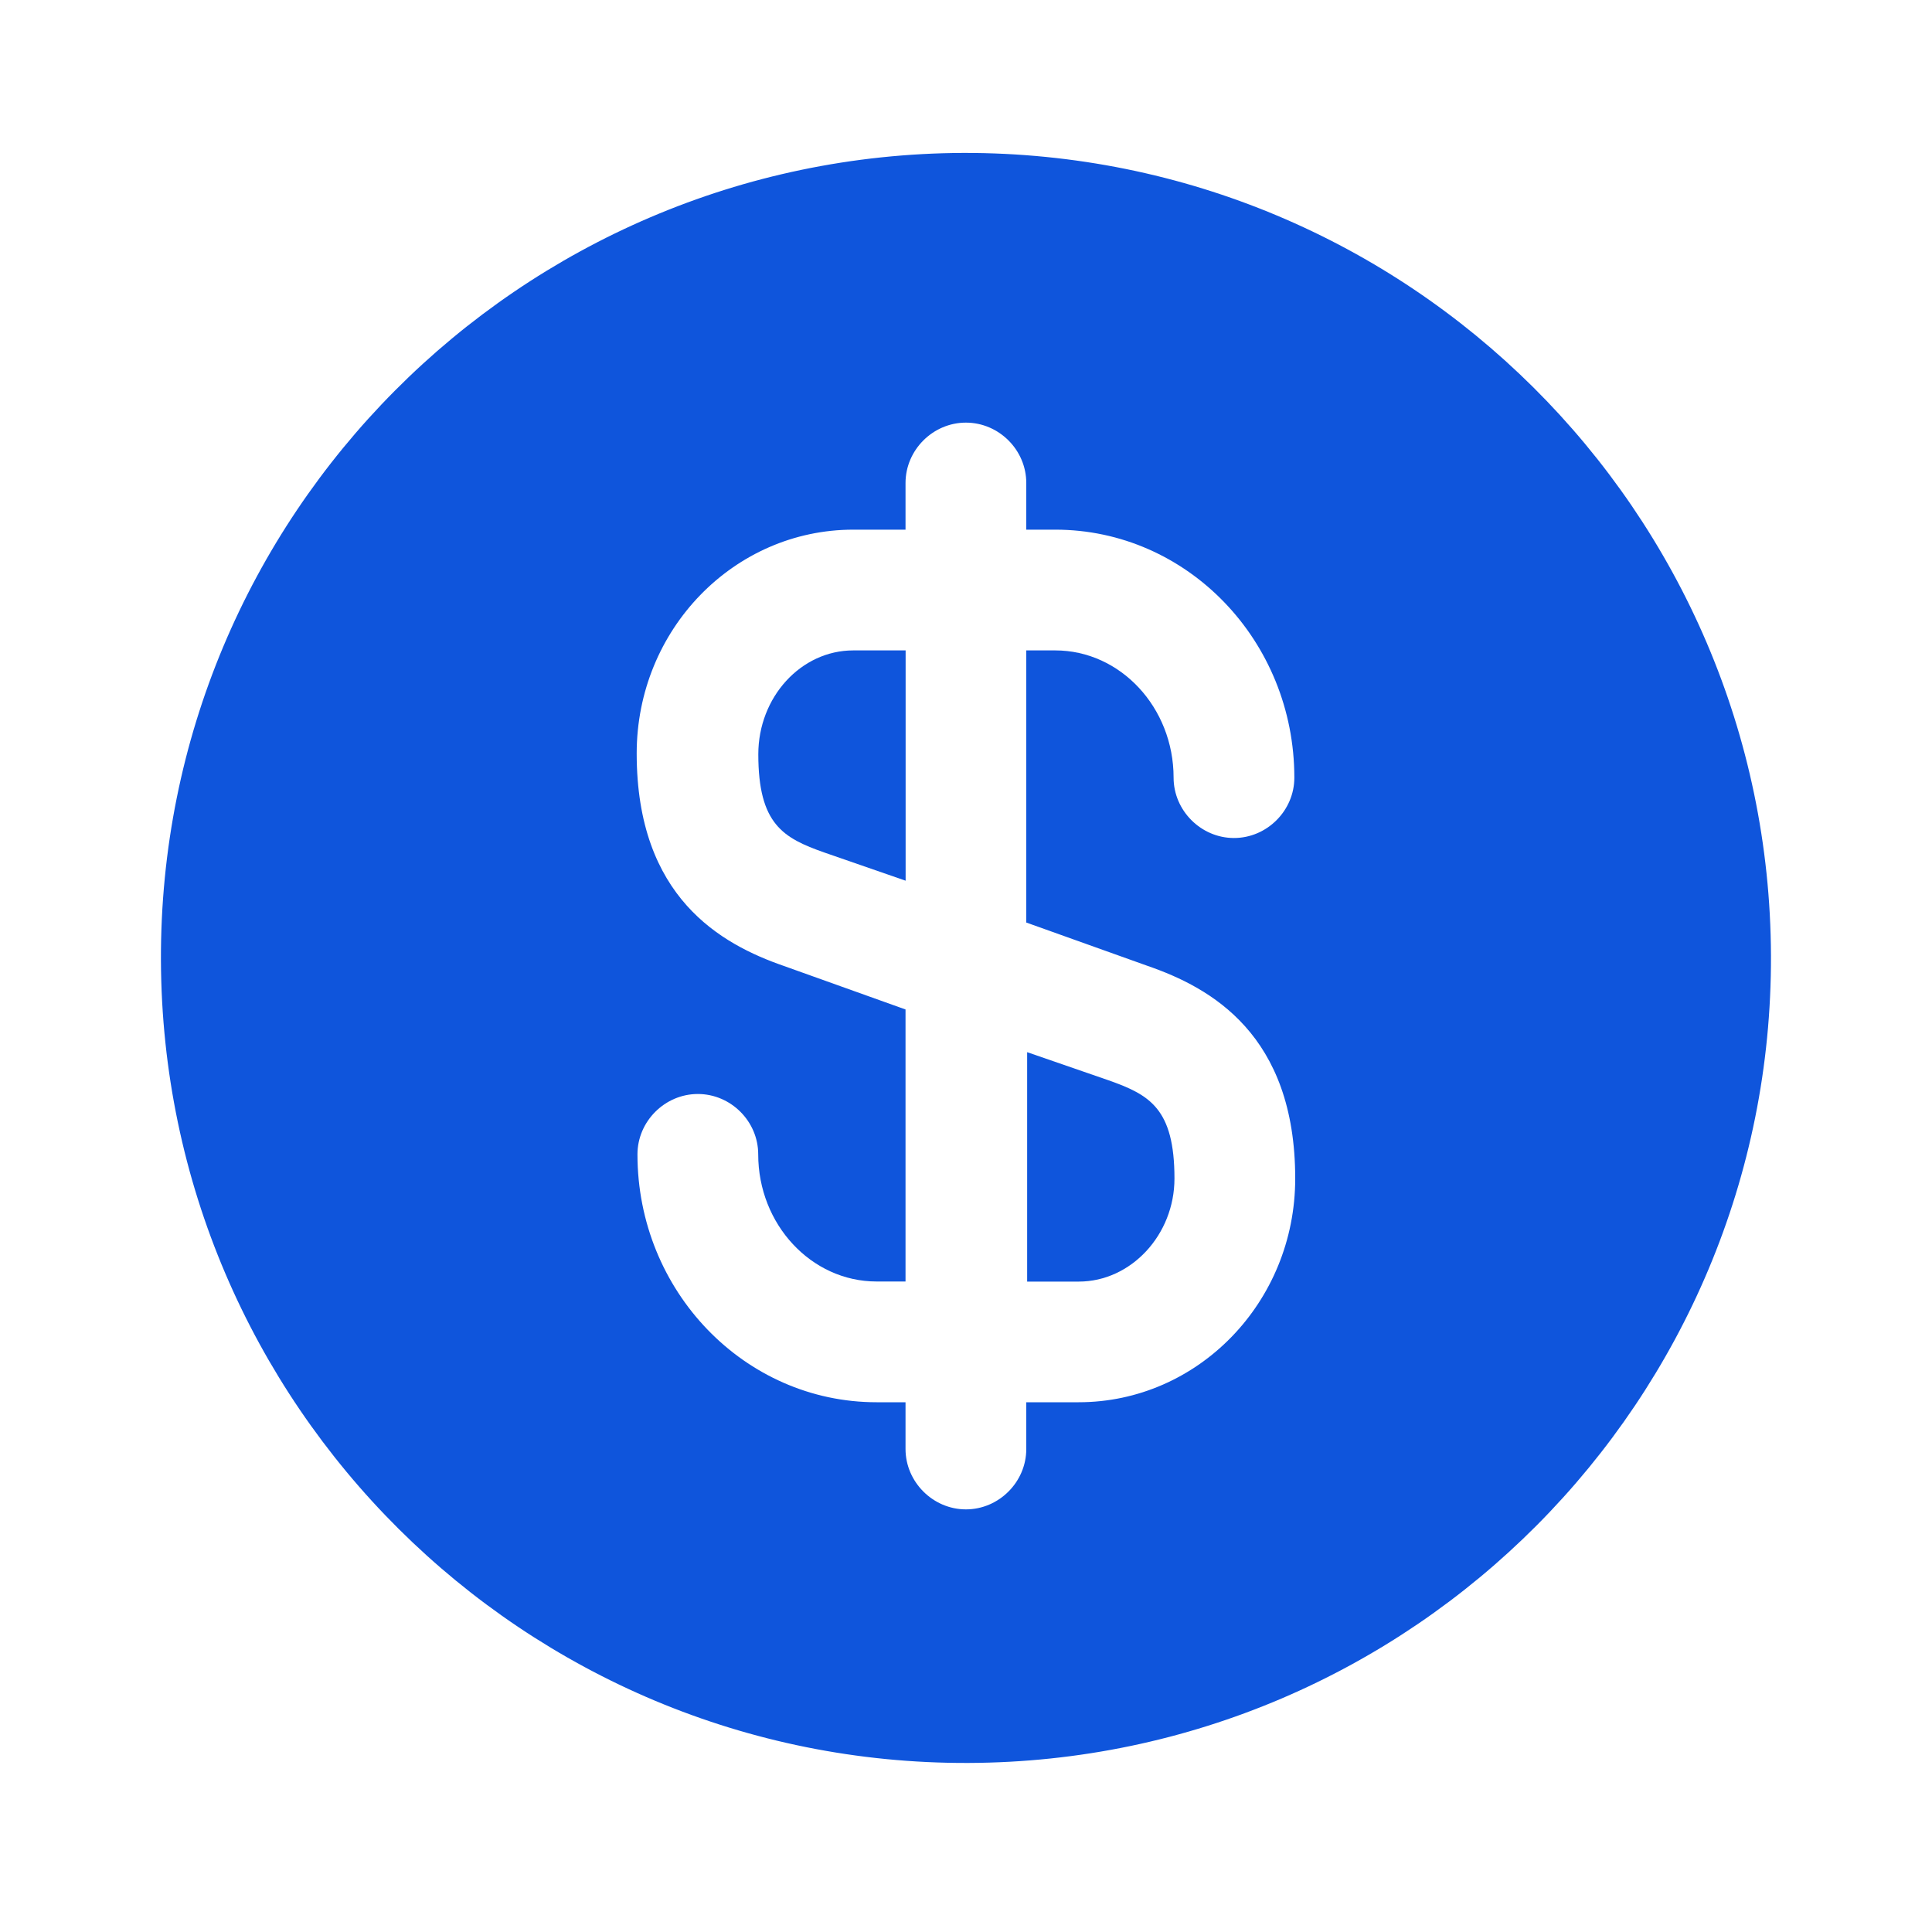
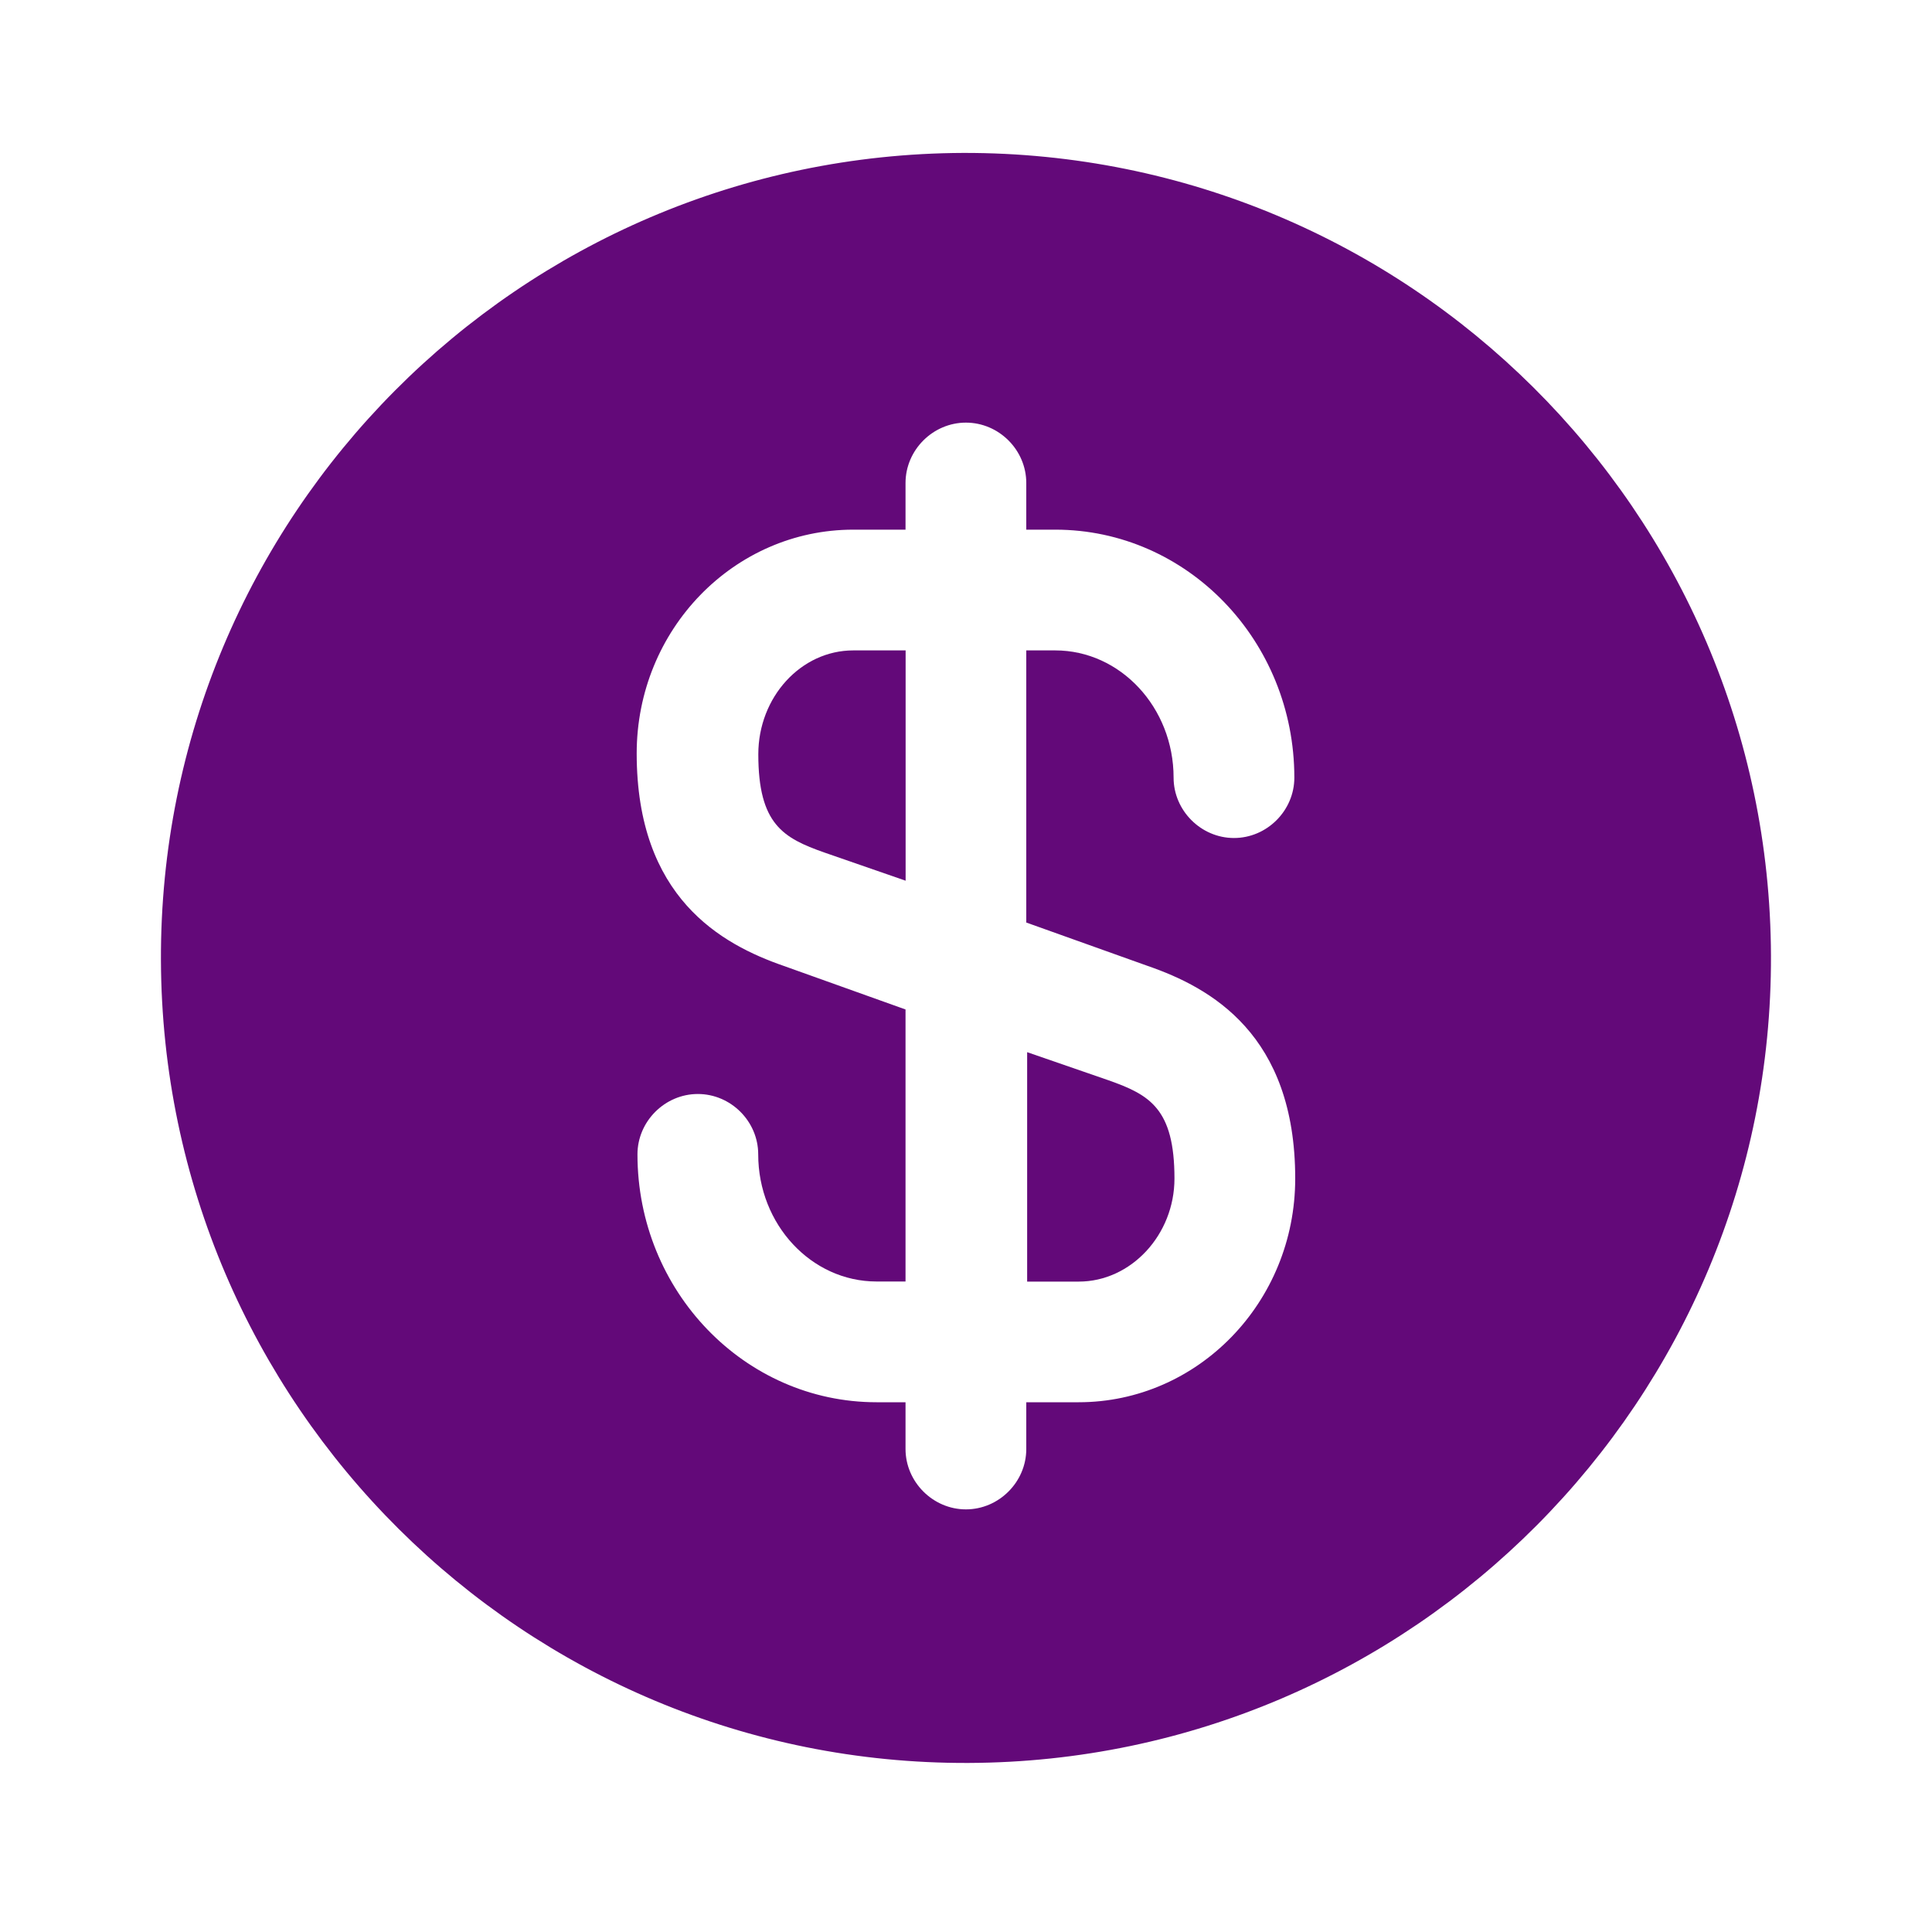
<svg xmlns="http://www.w3.org/2000/svg" width="20" height="20" viewBox="0 0 20 20" fill="none">
-   <path d="M10.625 13.267H11.167C11.708 13.267 12.158 12.783 12.158 12.2C12.158 11.475 11.9 11.333 11.475 11.183L10.633 10.892V13.267H10.625Z" fill="#0F55DC" />
-   <path d="M9.974 1.583C5.374 1.6 1.649 5.341 1.666 9.941C1.683 14.541 5.424 18.266 10.024 18.25C14.624 18.233 18.349 14.491 18.333 9.891C18.316 5.291 14.574 1.575 9.974 1.583ZM11.883 10C12.533 10.225 13.408 10.708 13.408 12.2C13.408 13.483 12.399 14.516 11.166 14.516H10.624V15C10.624 15.341 10.341 15.625 9.999 15.625C9.658 15.625 9.374 15.341 9.374 15V14.516H9.074C7.708 14.516 6.599 13.366 6.599 11.95C6.599 11.608 6.883 11.325 7.224 11.325C7.566 11.325 7.849 11.608 7.849 11.95C7.849 12.675 8.399 13.266 9.074 13.266H9.374V10.45L8.116 10C7.466 9.775 6.591 9.291 6.591 7.8C6.591 6.516 7.599 5.483 8.833 5.483H9.374V5C9.374 4.658 9.658 4.375 9.999 4.375C10.341 4.375 10.624 4.658 10.624 5V5.483H10.924C12.291 5.483 13.399 6.633 13.399 8.05C13.399 8.391 13.116 8.675 12.774 8.675C12.433 8.675 12.149 8.391 12.149 8.05C12.149 7.325 11.599 6.733 10.924 6.733H10.624V9.55L11.883 10Z" fill="#0F55DC" />
-   <path d="M7.85 7.808C7.85 8.533 8.108 8.675 8.533 8.825L9.375 9.117V6.733H8.833C8.291 6.733 7.85 7.217 7.85 7.808Z" fill="#0F55DC" />
+   <path d="M10.625 13.267H11.167C11.708 13.267 12.158 12.783 12.158 12.2C12.158 11.475 11.9 11.333 11.475 11.183L10.633 10.892V13.267H10.625Z" fill="#630979" />
+   <path d="M9.974 1.583C5.374 1.6 1.649 5.341 1.666 9.941C1.683 14.541 5.424 18.266 10.024 18.25C14.624 18.233 18.349 14.491 18.333 9.891C18.316 5.291 14.574 1.575 9.974 1.583ZM11.883 10C12.533 10.225 13.408 10.708 13.408 12.2C13.408 13.483 12.399 14.516 11.166 14.516H10.624V15C10.624 15.341 10.341 15.625 9.999 15.625C9.658 15.625 9.374 15.341 9.374 15V14.516H9.074C7.708 14.516 6.599 13.366 6.599 11.95C6.599 11.608 6.883 11.325 7.224 11.325C7.566 11.325 7.849 11.608 7.849 11.95C7.849 12.675 8.399 13.266 9.074 13.266H9.374V10.45L8.116 10C7.466 9.775 6.591 9.291 6.591 7.8C6.591 6.516 7.599 5.483 8.833 5.483H9.374V5C9.374 4.658 9.658 4.375 9.999 4.375C10.341 4.375 10.624 4.658 10.624 5V5.483H10.924C12.291 5.483 13.399 6.633 13.399 8.05C13.399 8.391 13.116 8.675 12.774 8.675C12.433 8.675 12.149 8.391 12.149 8.05C12.149 7.325 11.599 6.733 10.924 6.733H10.624V9.55L11.883 10Z" fill="#630979" />
+   <path d="M7.85 7.808C7.85 8.533 8.108 8.675 8.533 8.825L9.375 9.117V6.733H8.833C8.291 6.733 7.85 7.217 7.85 7.808Z" fill="#630979" />
</svg>
